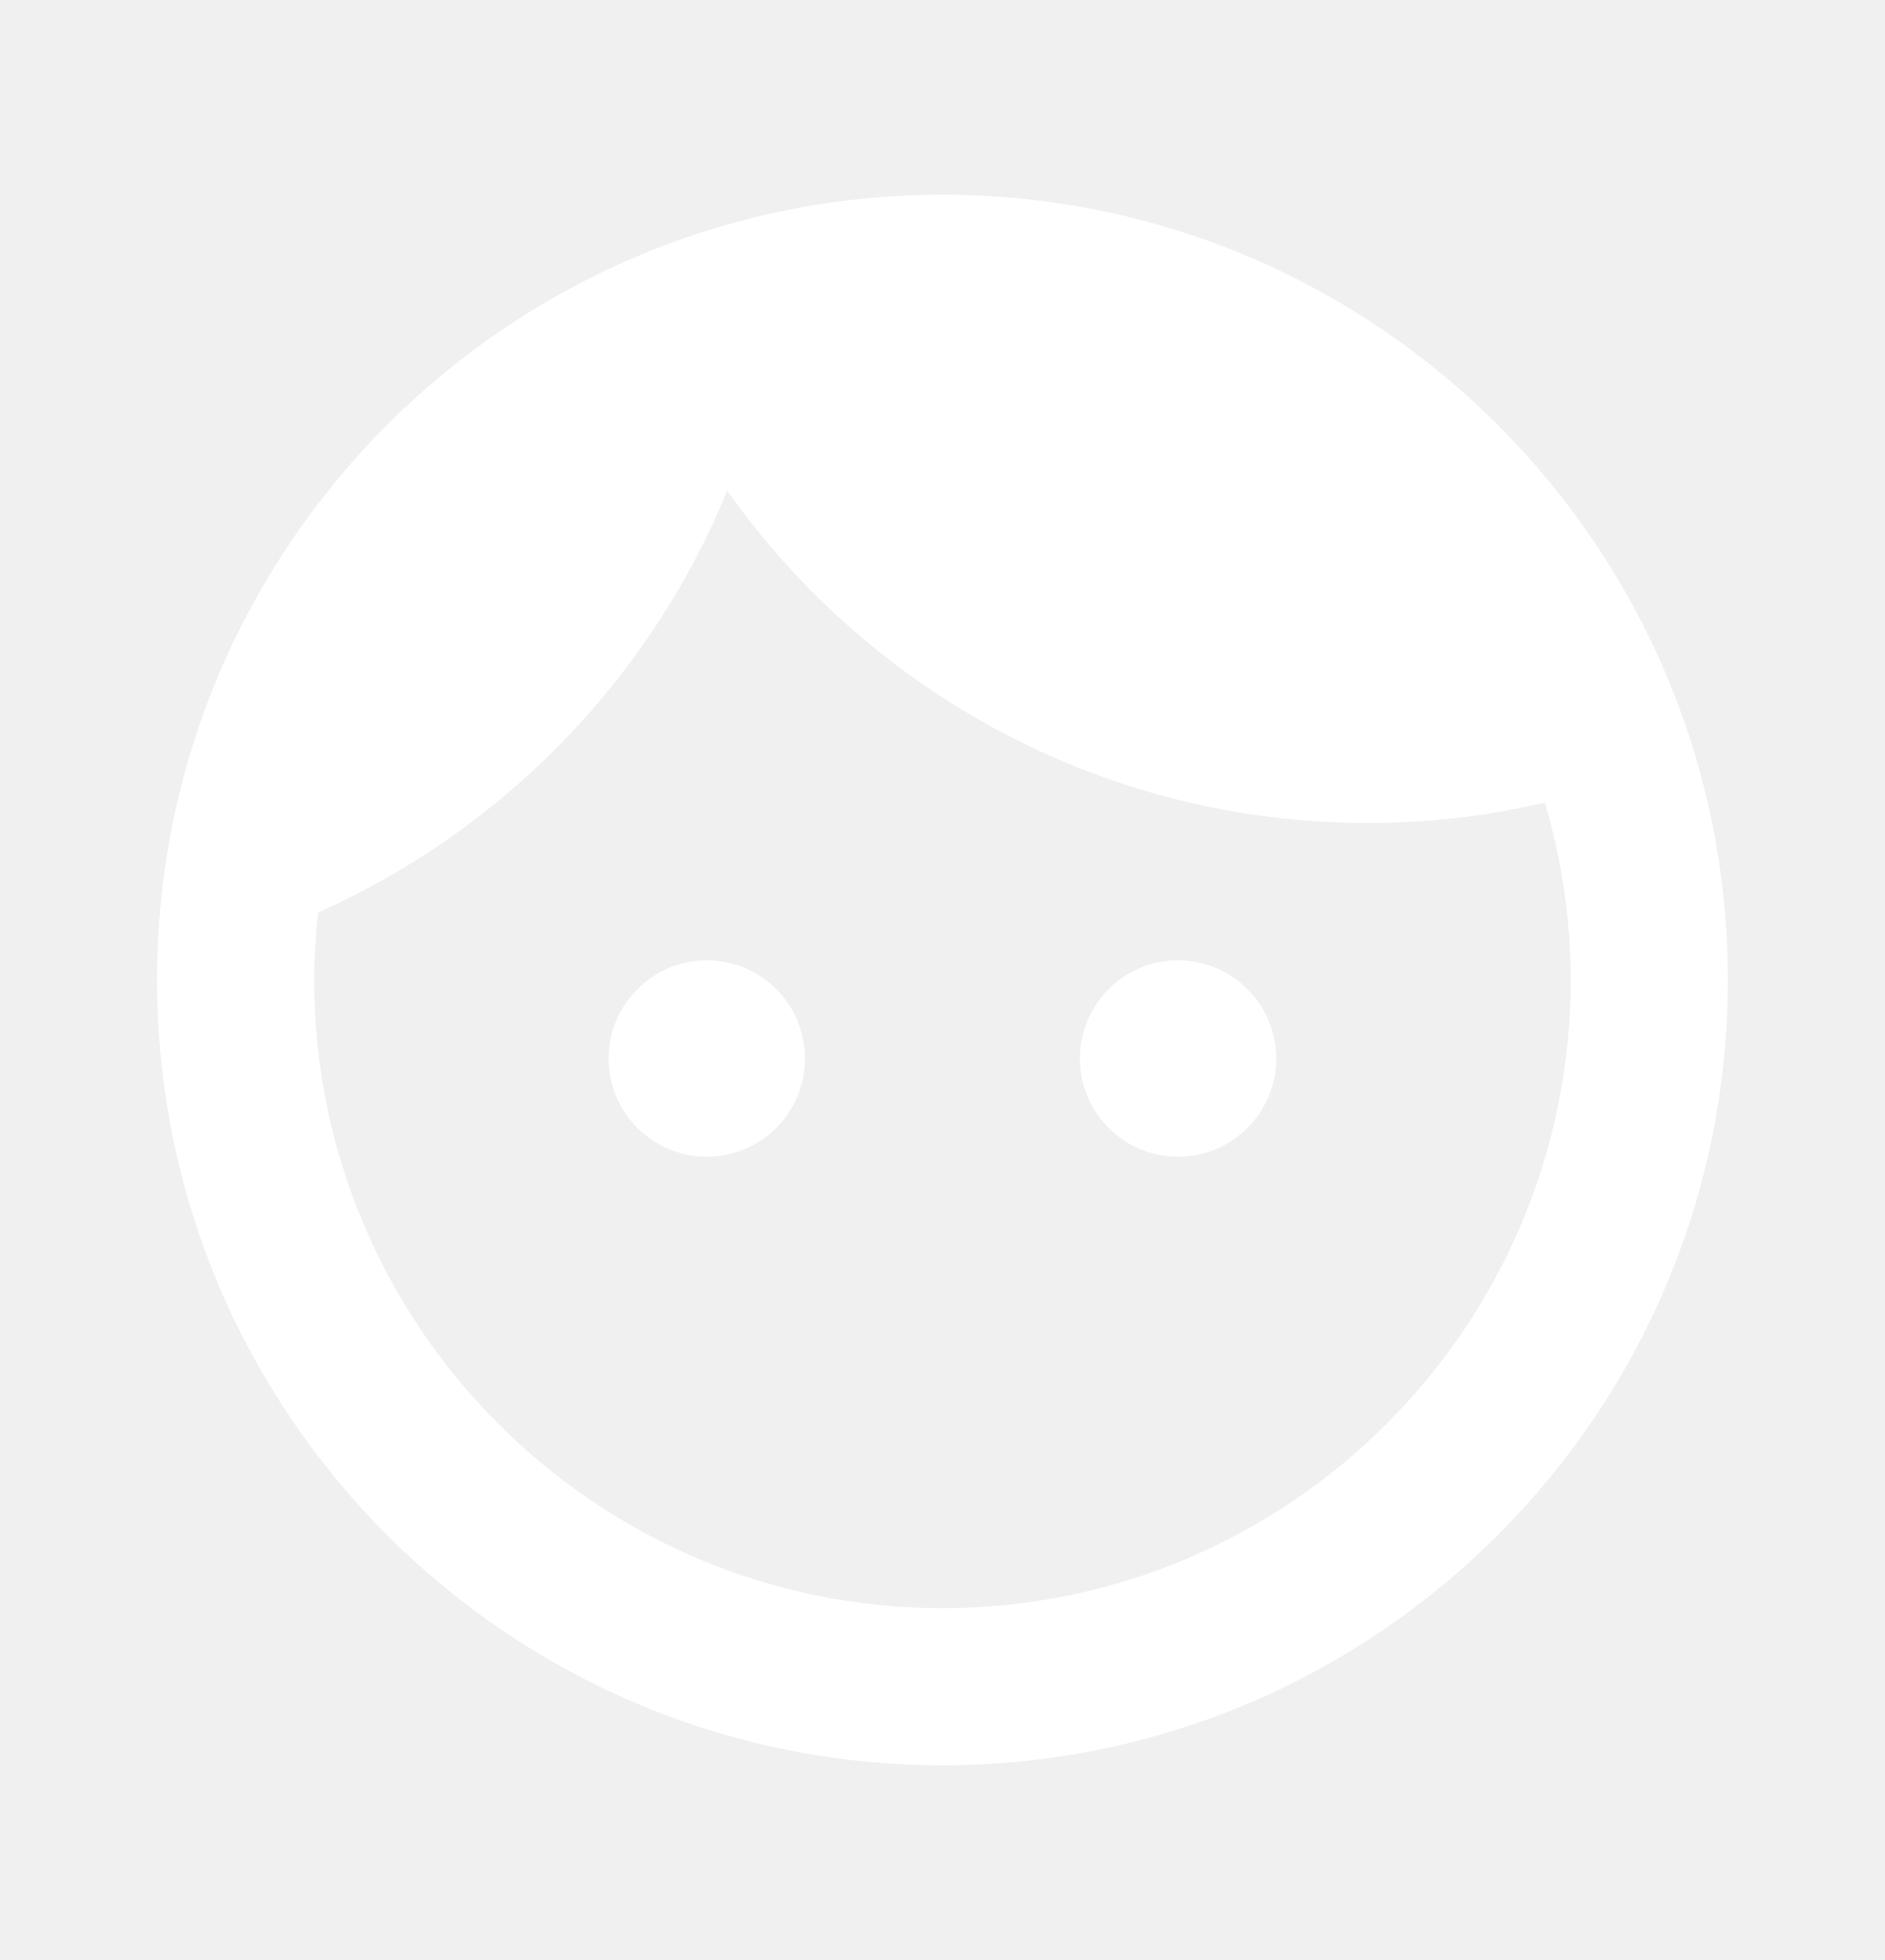
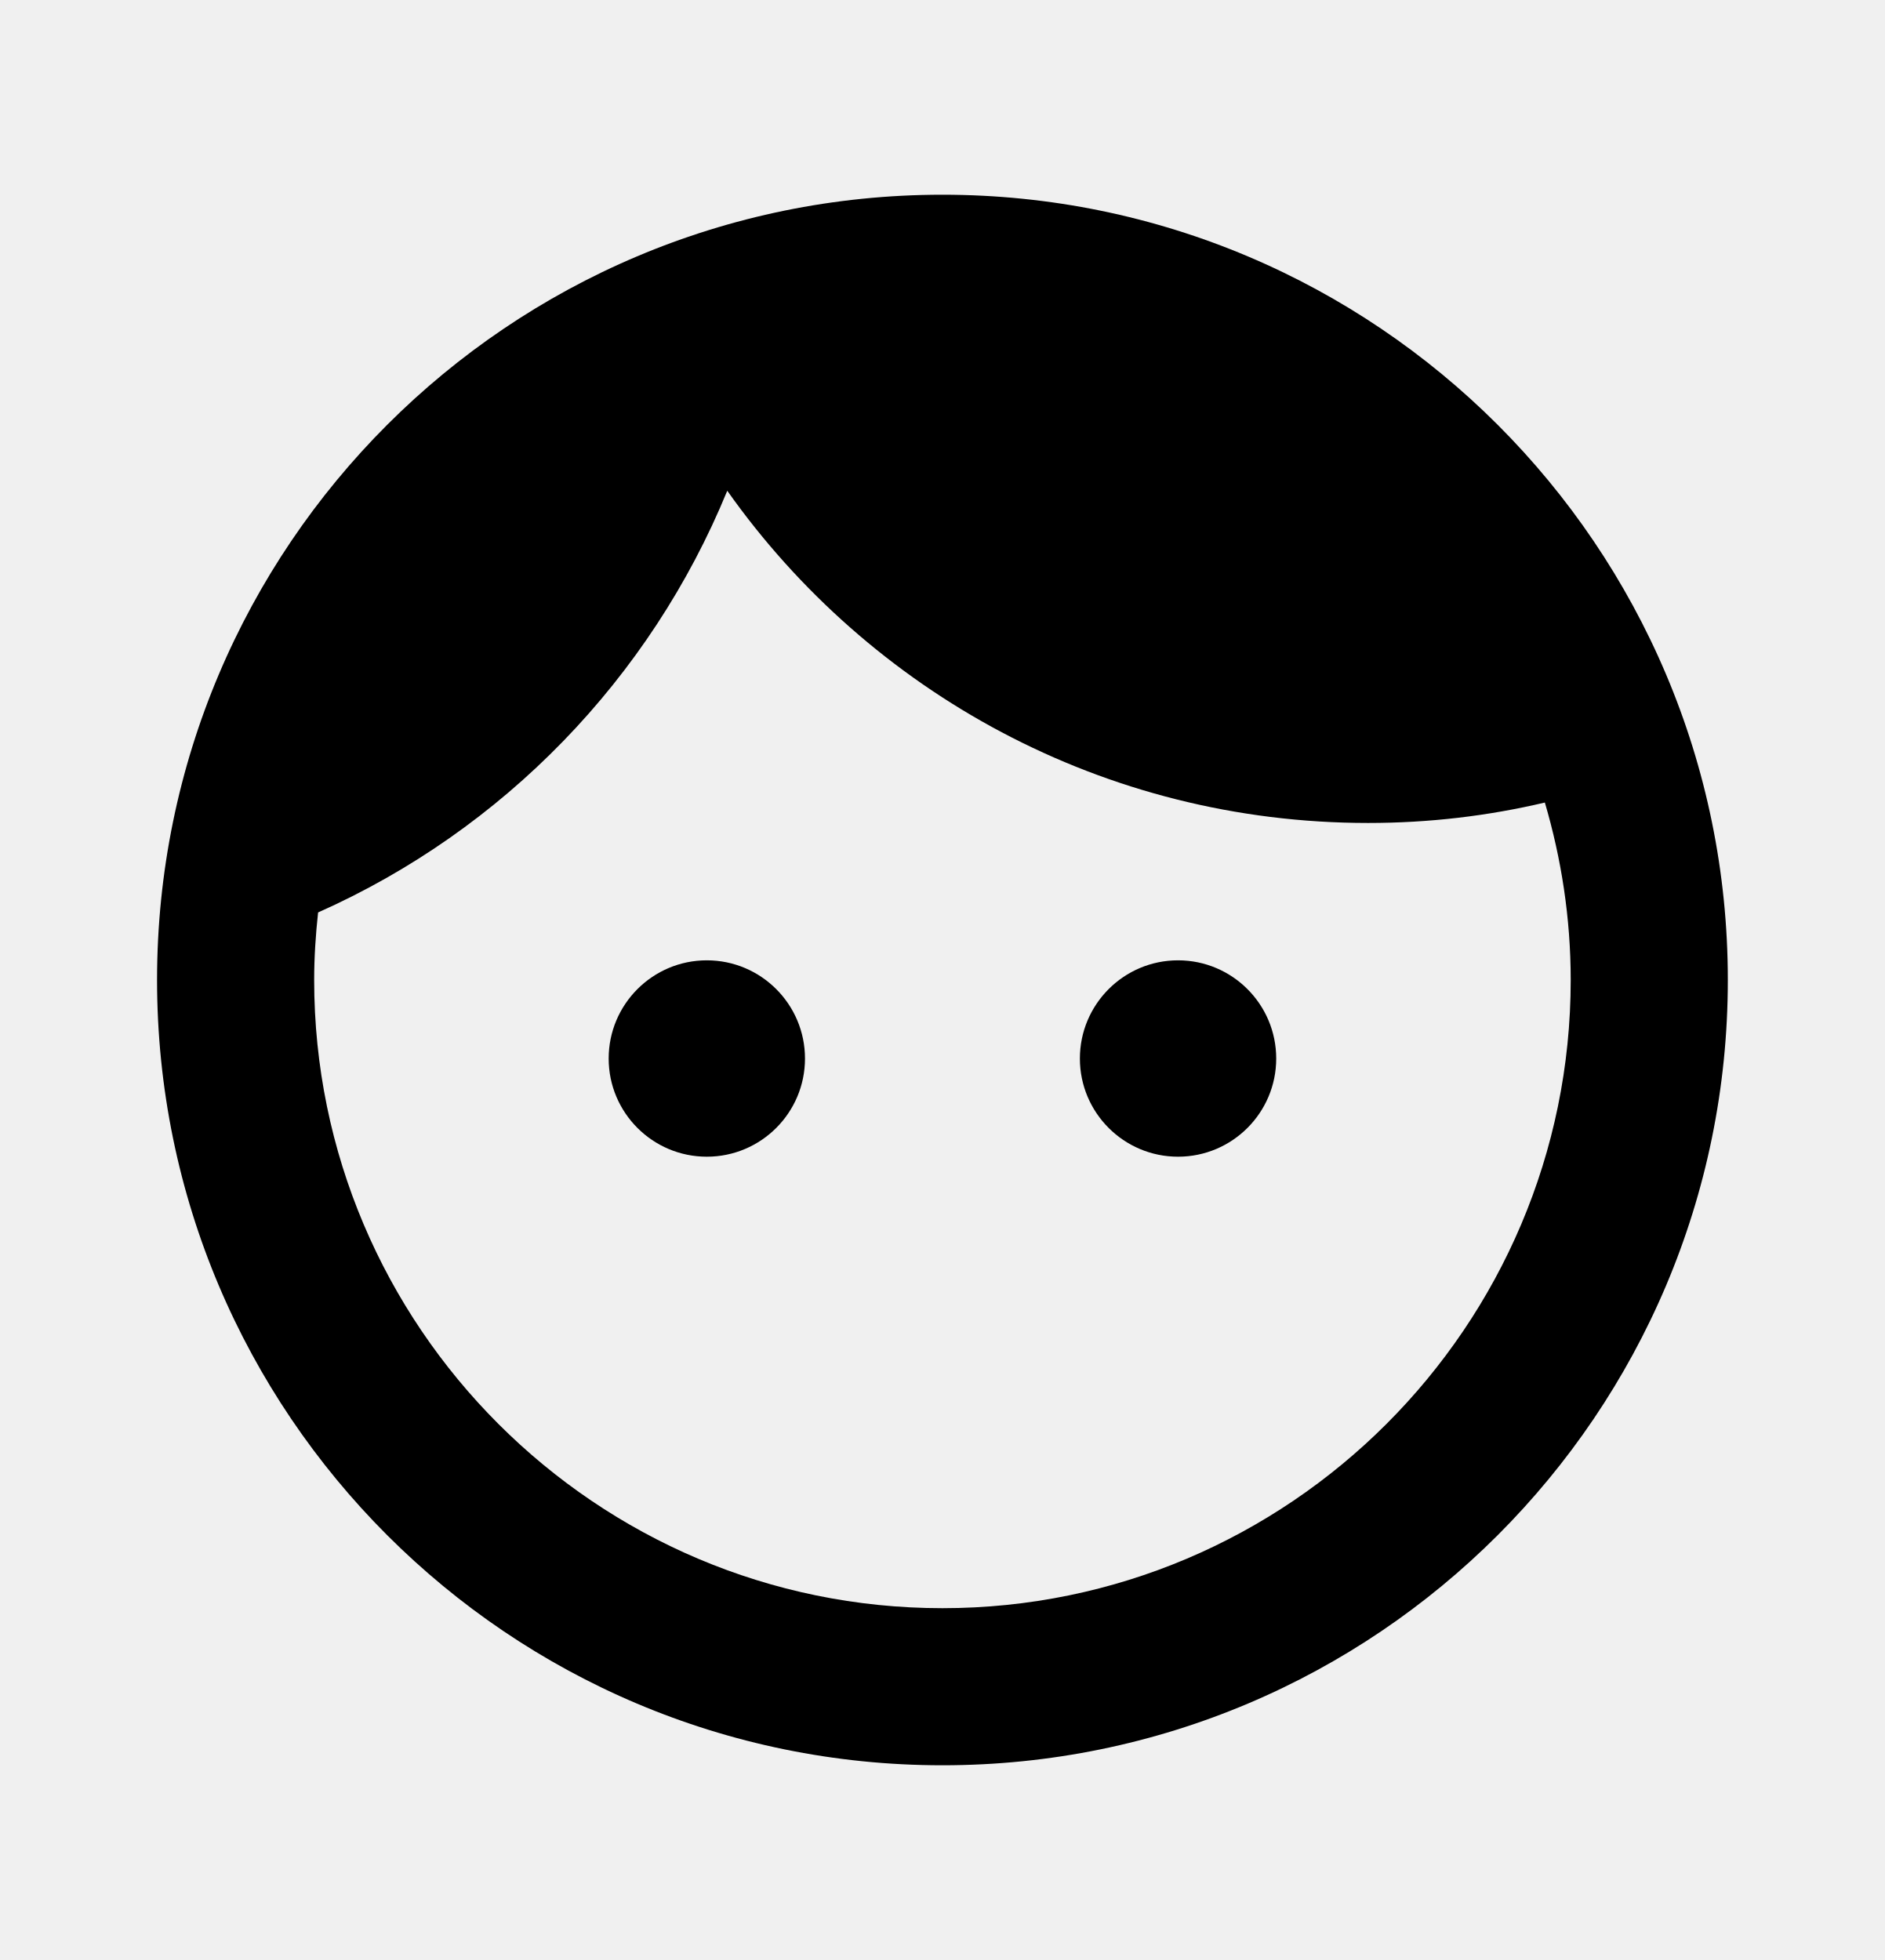
- <svg xmlns="http://www.w3.org/2000/svg" width="25" height="26" viewBox="0 0 25 26" fill="none">
+ <svg xmlns="http://www.w3.org/2000/svg" width="25" height="26" viewBox="0 0 25 26" fill="current">
  <g id="Face" clip-path="url(#clip0_353_11027)">
-     <path id="Vector" d="M9.375 12.739C8.656 12.739 8.073 13.323 8.073 14.042C8.073 14.76 8.656 15.344 9.375 15.344C10.094 15.344 10.677 14.76 10.677 14.042C10.677 13.323 10.094 12.739 9.375 12.739ZM15.625 12.739C14.906 12.739 14.323 13.323 14.323 14.042C14.323 14.76 14.906 15.344 15.625 15.344C16.344 15.344 16.927 14.76 16.927 14.042C16.927 13.323 16.344 12.739 15.625 12.739ZM12.5 2.583C6.75 2.583 2.083 7.25 2.083 13C2.083 18.75 6.75 23.417 12.5 23.417C18.25 23.417 22.917 18.75 22.917 13C22.917 7.25 18.25 2.583 12.5 2.583ZM12.5 21.333C7.906 21.333 4.167 17.594 4.167 13C4.167 12.698 4.187 12.396 4.219 12.104C6.677 11.01 8.625 9 9.646 6.51C11.531 9.177 14.635 10.917 18.146 10.917C18.958 10.917 19.74 10.823 20.49 10.646C20.708 11.385 20.833 12.177 20.833 13C20.833 17.594 17.094 21.333 12.5 21.333Z" fill="white" />
+     <path id="Vector" d="M9.375 12.739C8.656 12.739 8.073 13.323 8.073 14.042C8.073 14.76 8.656 15.344 9.375 15.344C10.094 15.344 10.677 14.76 10.677 14.042C10.677 13.323 10.094 12.739 9.375 12.739ZM15.625 12.739C14.906 12.739 14.323 13.323 14.323 14.042C14.323 14.76 14.906 15.344 15.625 15.344C16.344 15.344 16.927 14.76 16.927 14.042C16.927 13.323 16.344 12.739 15.625 12.739ZM12.5 2.583C6.75 2.583 2.083 7.25 2.083 13C2.083 18.75 6.75 23.417 12.5 23.417C18.25 23.417 22.917 18.75 22.917 13C22.917 7.25 18.25 2.583 12.5 2.583ZM12.5 21.333C7.906 21.333 4.167 17.594 4.167 13C4.167 12.698 4.187 12.396 4.219 12.104C6.677 11.01 8.625 9 9.646 6.51C11.531 9.177 14.635 10.917 18.146 10.917C18.958 10.917 19.74 10.823 20.49 10.646C20.708 11.385 20.833 12.177 20.833 13C20.833 17.594 17.094 21.333 12.5 21.333Z" />
  </g>
  <defs>
    <clipPath id="clip0_353_11027">
-       <rect width="25" height="25" fill="white" transform="translate(0 0.5)" />
+       <rect width="25" height="25" transform="translate(0 0.5)" />
    </clipPath>
  </defs>
</svg>
